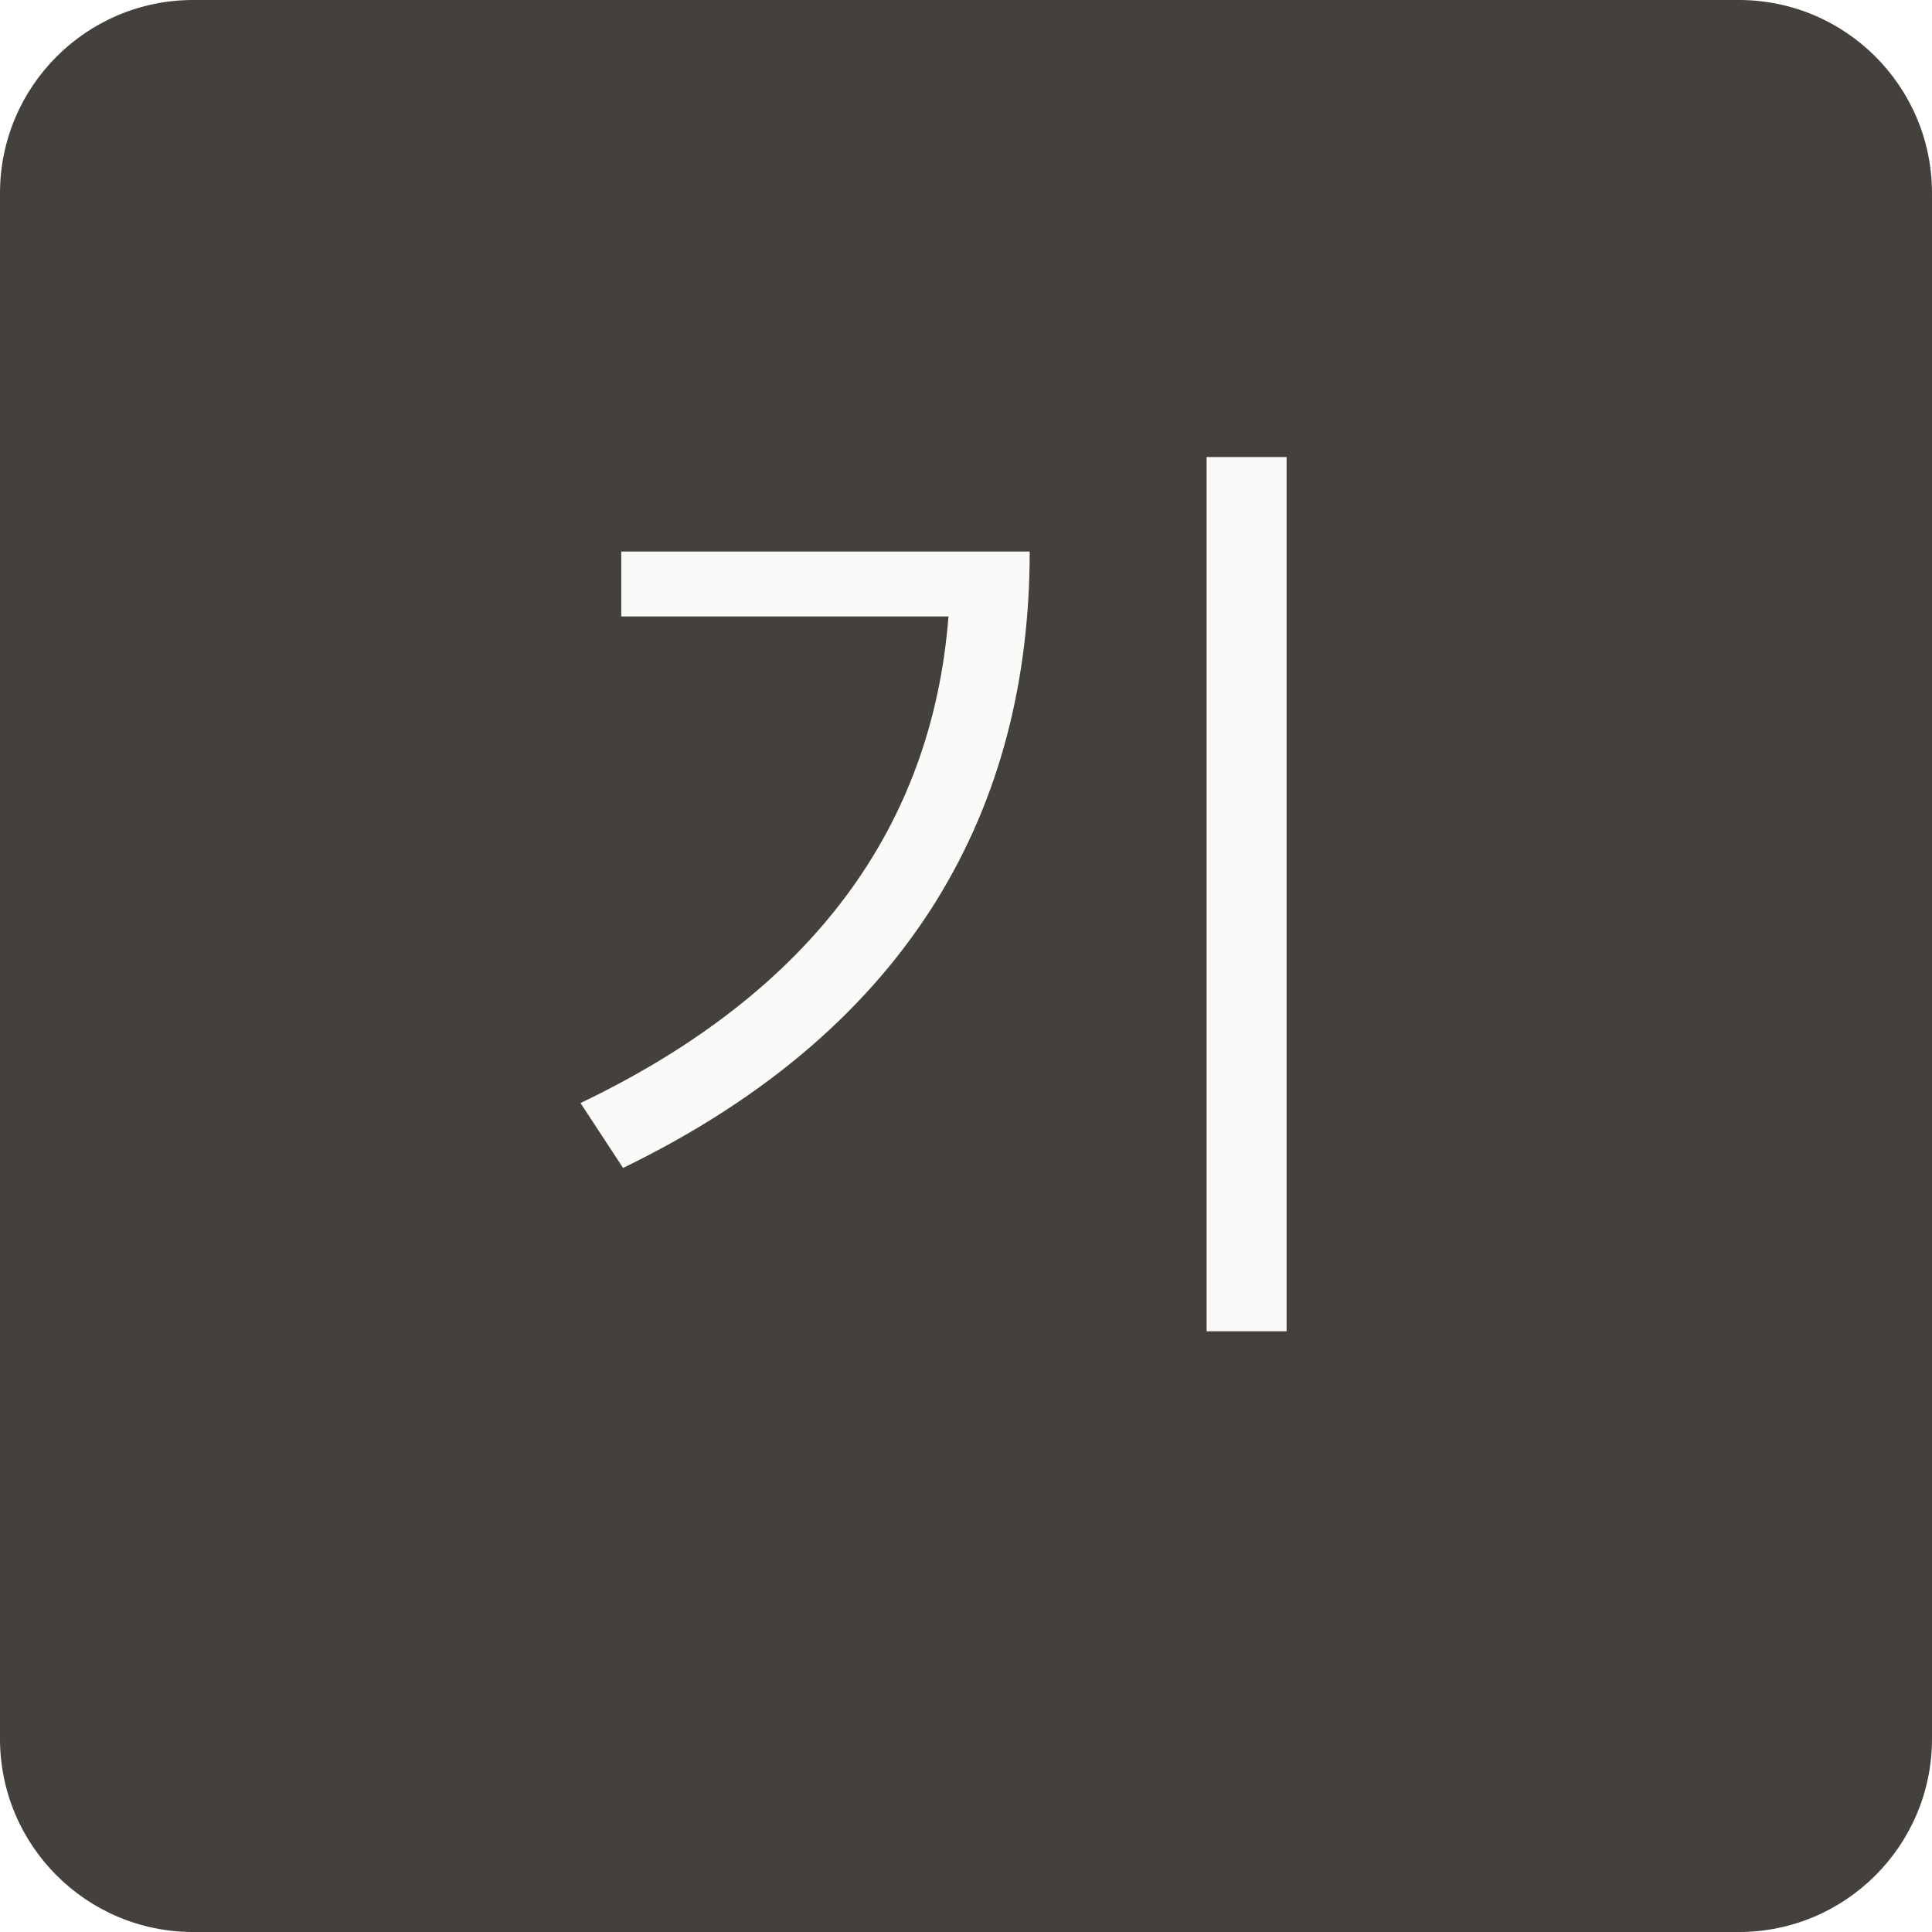
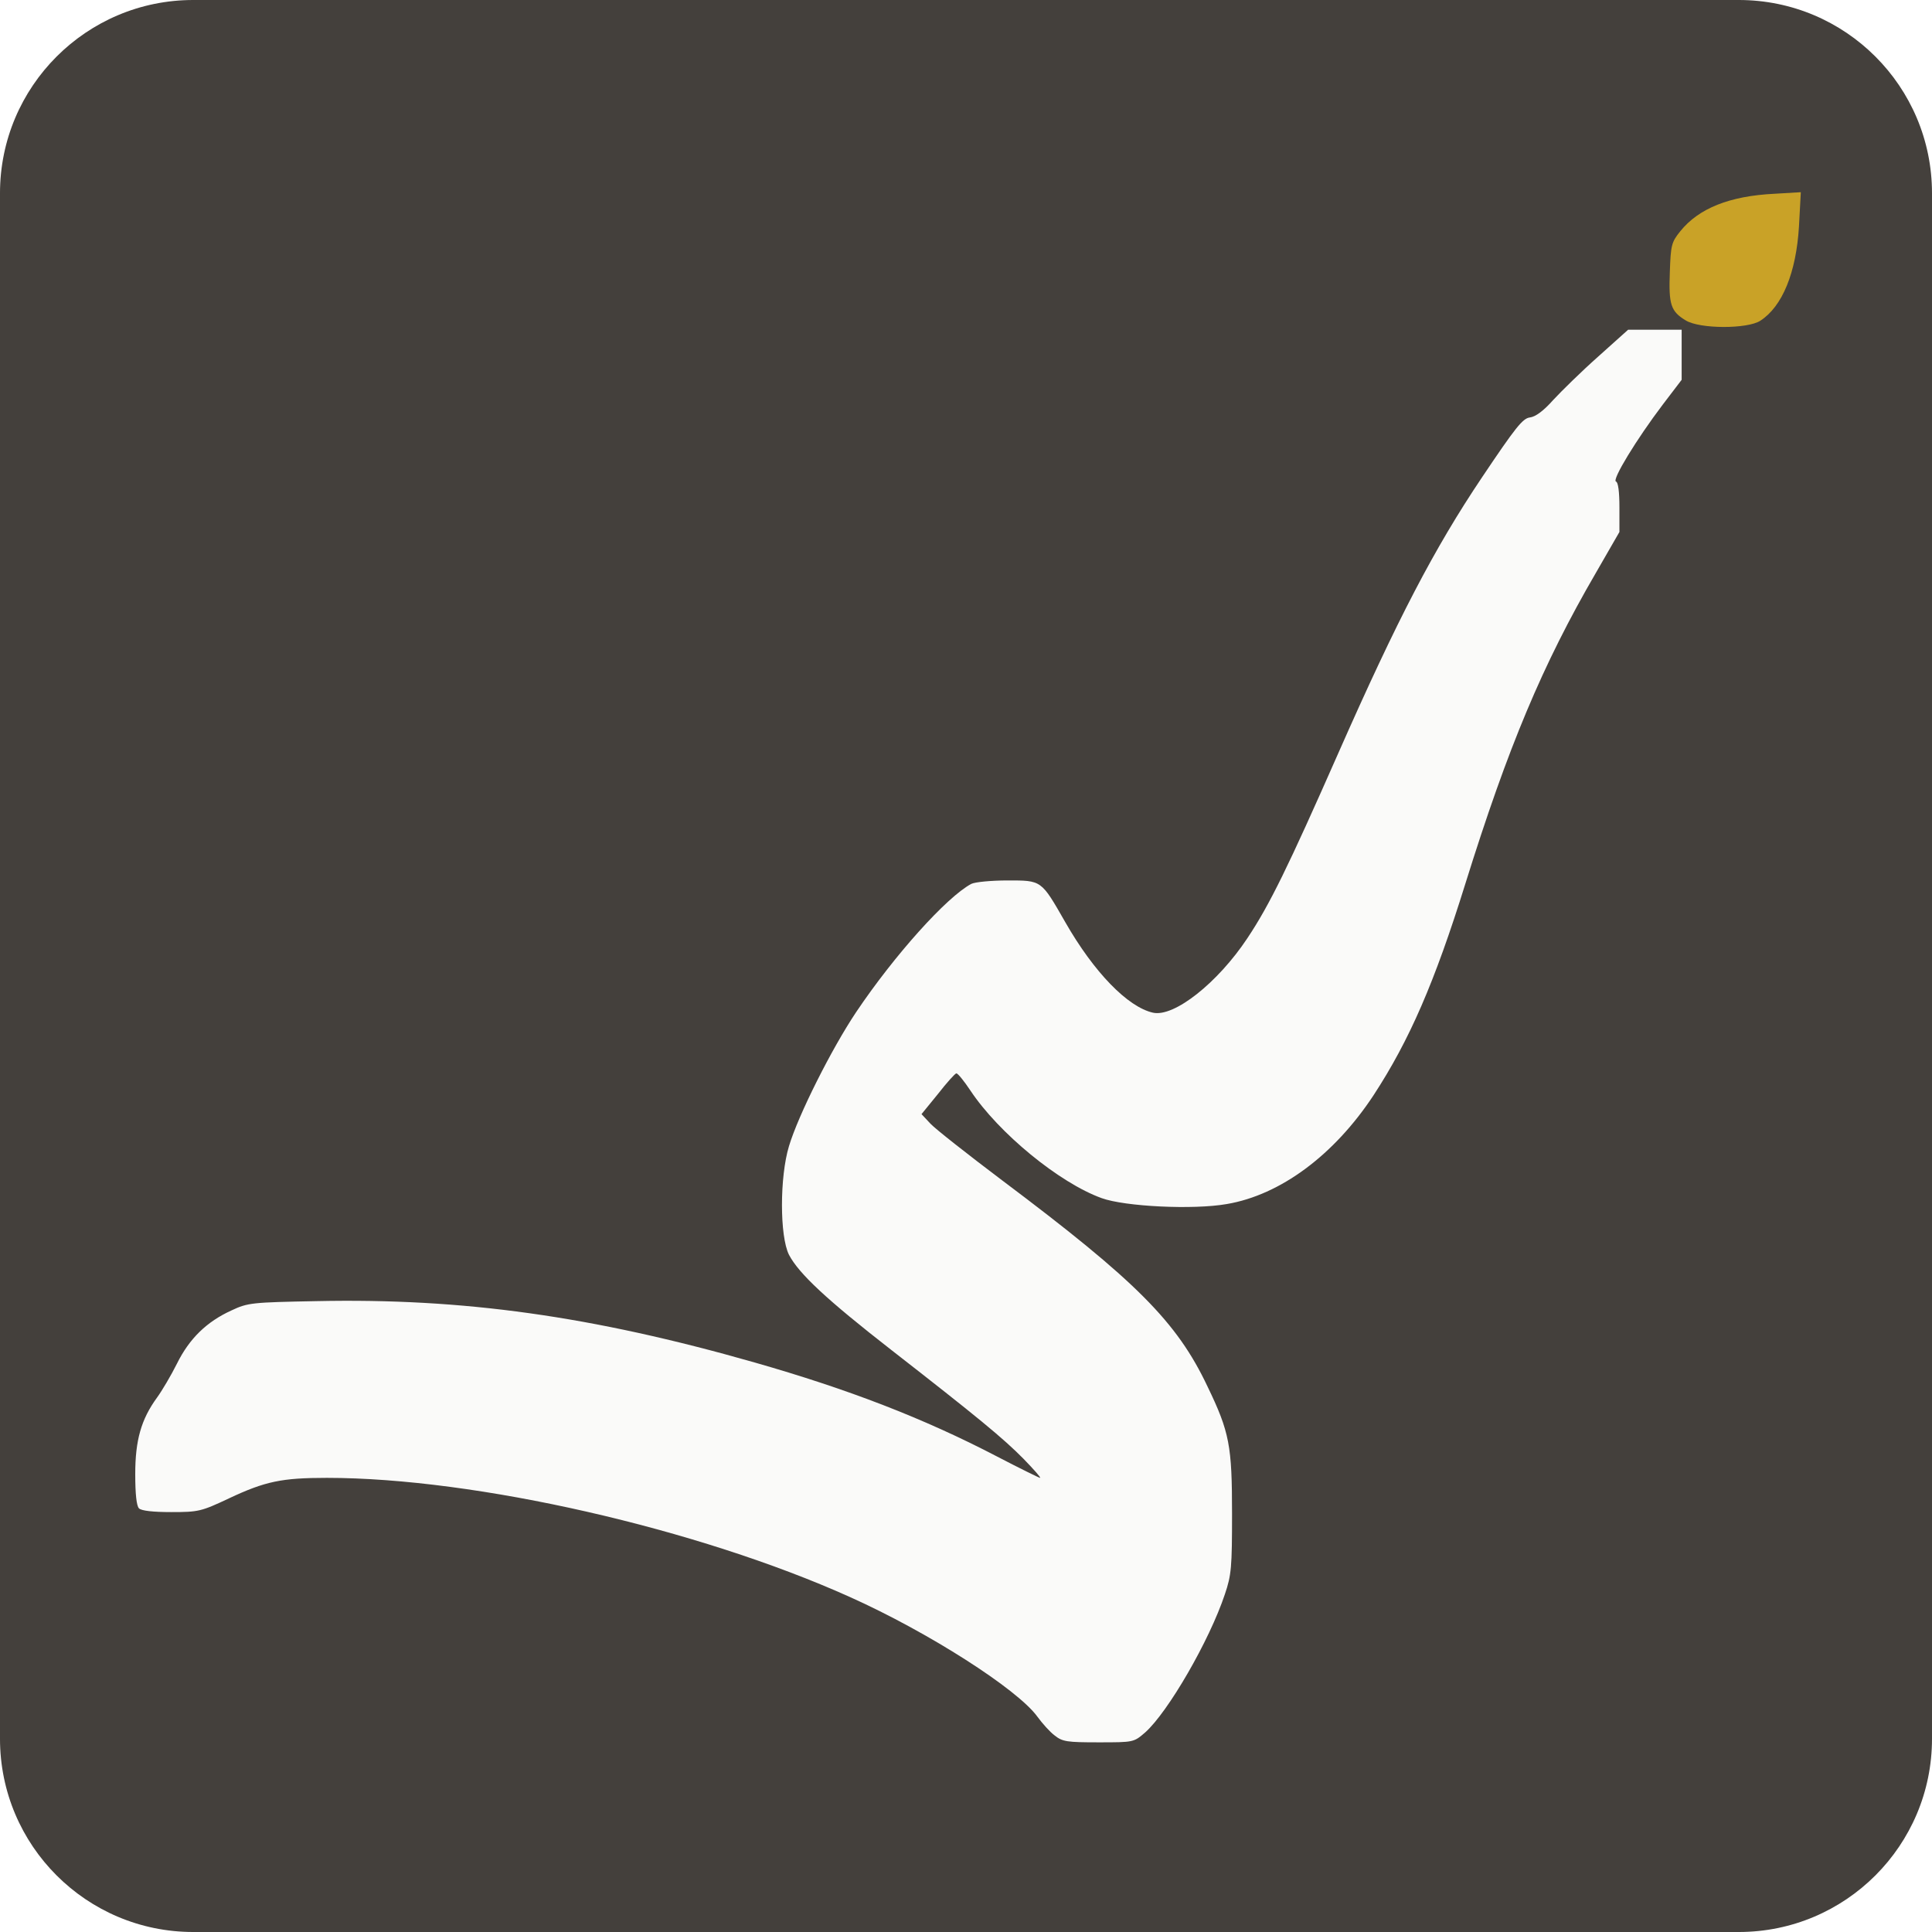
<svg xmlns="http://www.w3.org/2000/svg" viewBox="0 0 100 100">
  <rect width="100" height="100" rx="10" fill="#44403c" />
-   <text x="50" y="65" font-size="50" text-anchor="middle" fill="#fafaf9" font-family="serif">기</text>
+   <g transform="matrix(0.16105 0 0 0.16105 -32.296 -32.537)" fill-rule="evenodd">
+     <path fill="#fafaf9" d="M539.5 759.8C538.0 758.7 535.5 755.9 533.9 753.7C527.5 744.9 498.9 726.6 473.7 715.3C424.8 693.3 353.4 677.0 305.6 677.0C291.1 677.0 285.8 678.1 274.1 683.6C265.2 687.8 264.3 688.0 255.6 688.0C249.8 688.0 246.0 687.6 245.2 686.8C244.4 686.0 244.0 682.1 244.0 675.8C244.0 664.9 245.9 658.2 251.0 651.2C252.6 649.0 255.5 644.1 257.4 640.3C261.4 632.2 267.0 626.8 274.9 623.2C280.2 620.7 281.5 620.6 302.2 620.2C349.3 619.2 390.8 625.0 443.0 639.9C473.1 648.5 497.3 657.8 520.9 670.1C528.2 673.9 534.5 677.0 534.8 677.0C535.2 677.0 532.8 674.3 529.5 670.9C522.9 664.2 514.6 657.4 487.0 635.9C466.2 619.7 457.3 611.4 454.1 605.3C451.1 599.3 451.1 580.3 454.1 570.4C457.1 560.4 467.8 539.1 475.7 527.3C488.0 509.0 504.8 490.3 512.7 486.1C513.9 485.5 519.1 485.0 524.3 485.0C535.4 485.0 535.1 484.8 542.9 498.4C552.1 514.5 563.0 525.7 571.1 527.5C577.9 529.0 591.9 517.9 601.4 503.6C608.6 492.8 614.5 480.7 630.6 444.2C649.7 400.9 661.5 378.3 676.8 355.5C687.6 339.4 689.9 336.5 692.2 336.2C694.0 336.0 696.6 334.1 699.7 330.6C702.4 327.7 708.8 321.4 714.1 316.7L723.8 308.0L732.4 308.0L741.0 308.0L741.0 316.1L741.0 324.1L734.9 332.1C726.5 343.2 718.5 356.3 719.9 356.8C720.6 357.0 721.0 360.1 721.0 365.1L721.0 373.0L713.4 386.2C696.3 415.6 685.2 442.1 671.5 486.0C661.6 517.8 653.5 536.4 642.0 554.0C629.3 573.3 612.0 586.1 594.8 589.0C584.0 590.9 562.0 589.8 554.6 587.1C541.0 582.2 521.5 566.2 512.4 552.5C510.4 549.5 508.4 547.0 507.9 547.0C507.5 547.0 504.8 550.0 502.0 553.6L496.7 560.1L499.6 563.2C501.2 564.9 511.5 573.0 522.5 581.3C565.8 613.8 578.8 626.9 588.6 647.6C595.7 662.3 596.5 666.7 596.5 688.5C596.5 705.7 596.3 708.2 594.2 714.4C589.2 729.4 575.9 752.3 568.6 758.8C564.9 762.0 564.9 762.0 553.6 762.0C543.5 762.0 542.0 761.8 539.5 759.8Z" />
+     <path fill="#c9a227" d="M742.3 305.0C737.5 302.1 736.8 299.9 737.2 289.5C737.5 280.8 737.7 279.9 740.6 276.3C746.5 269.0 756.4 265.0 770.9 264.3L779.3 263.8L778.7 274.9C777.8 289.6 773.4 300.5 766.3 305.1C762.2 307.8 746.8 307.8 742.3 305.0Z" />
+   </g>
</svg>
